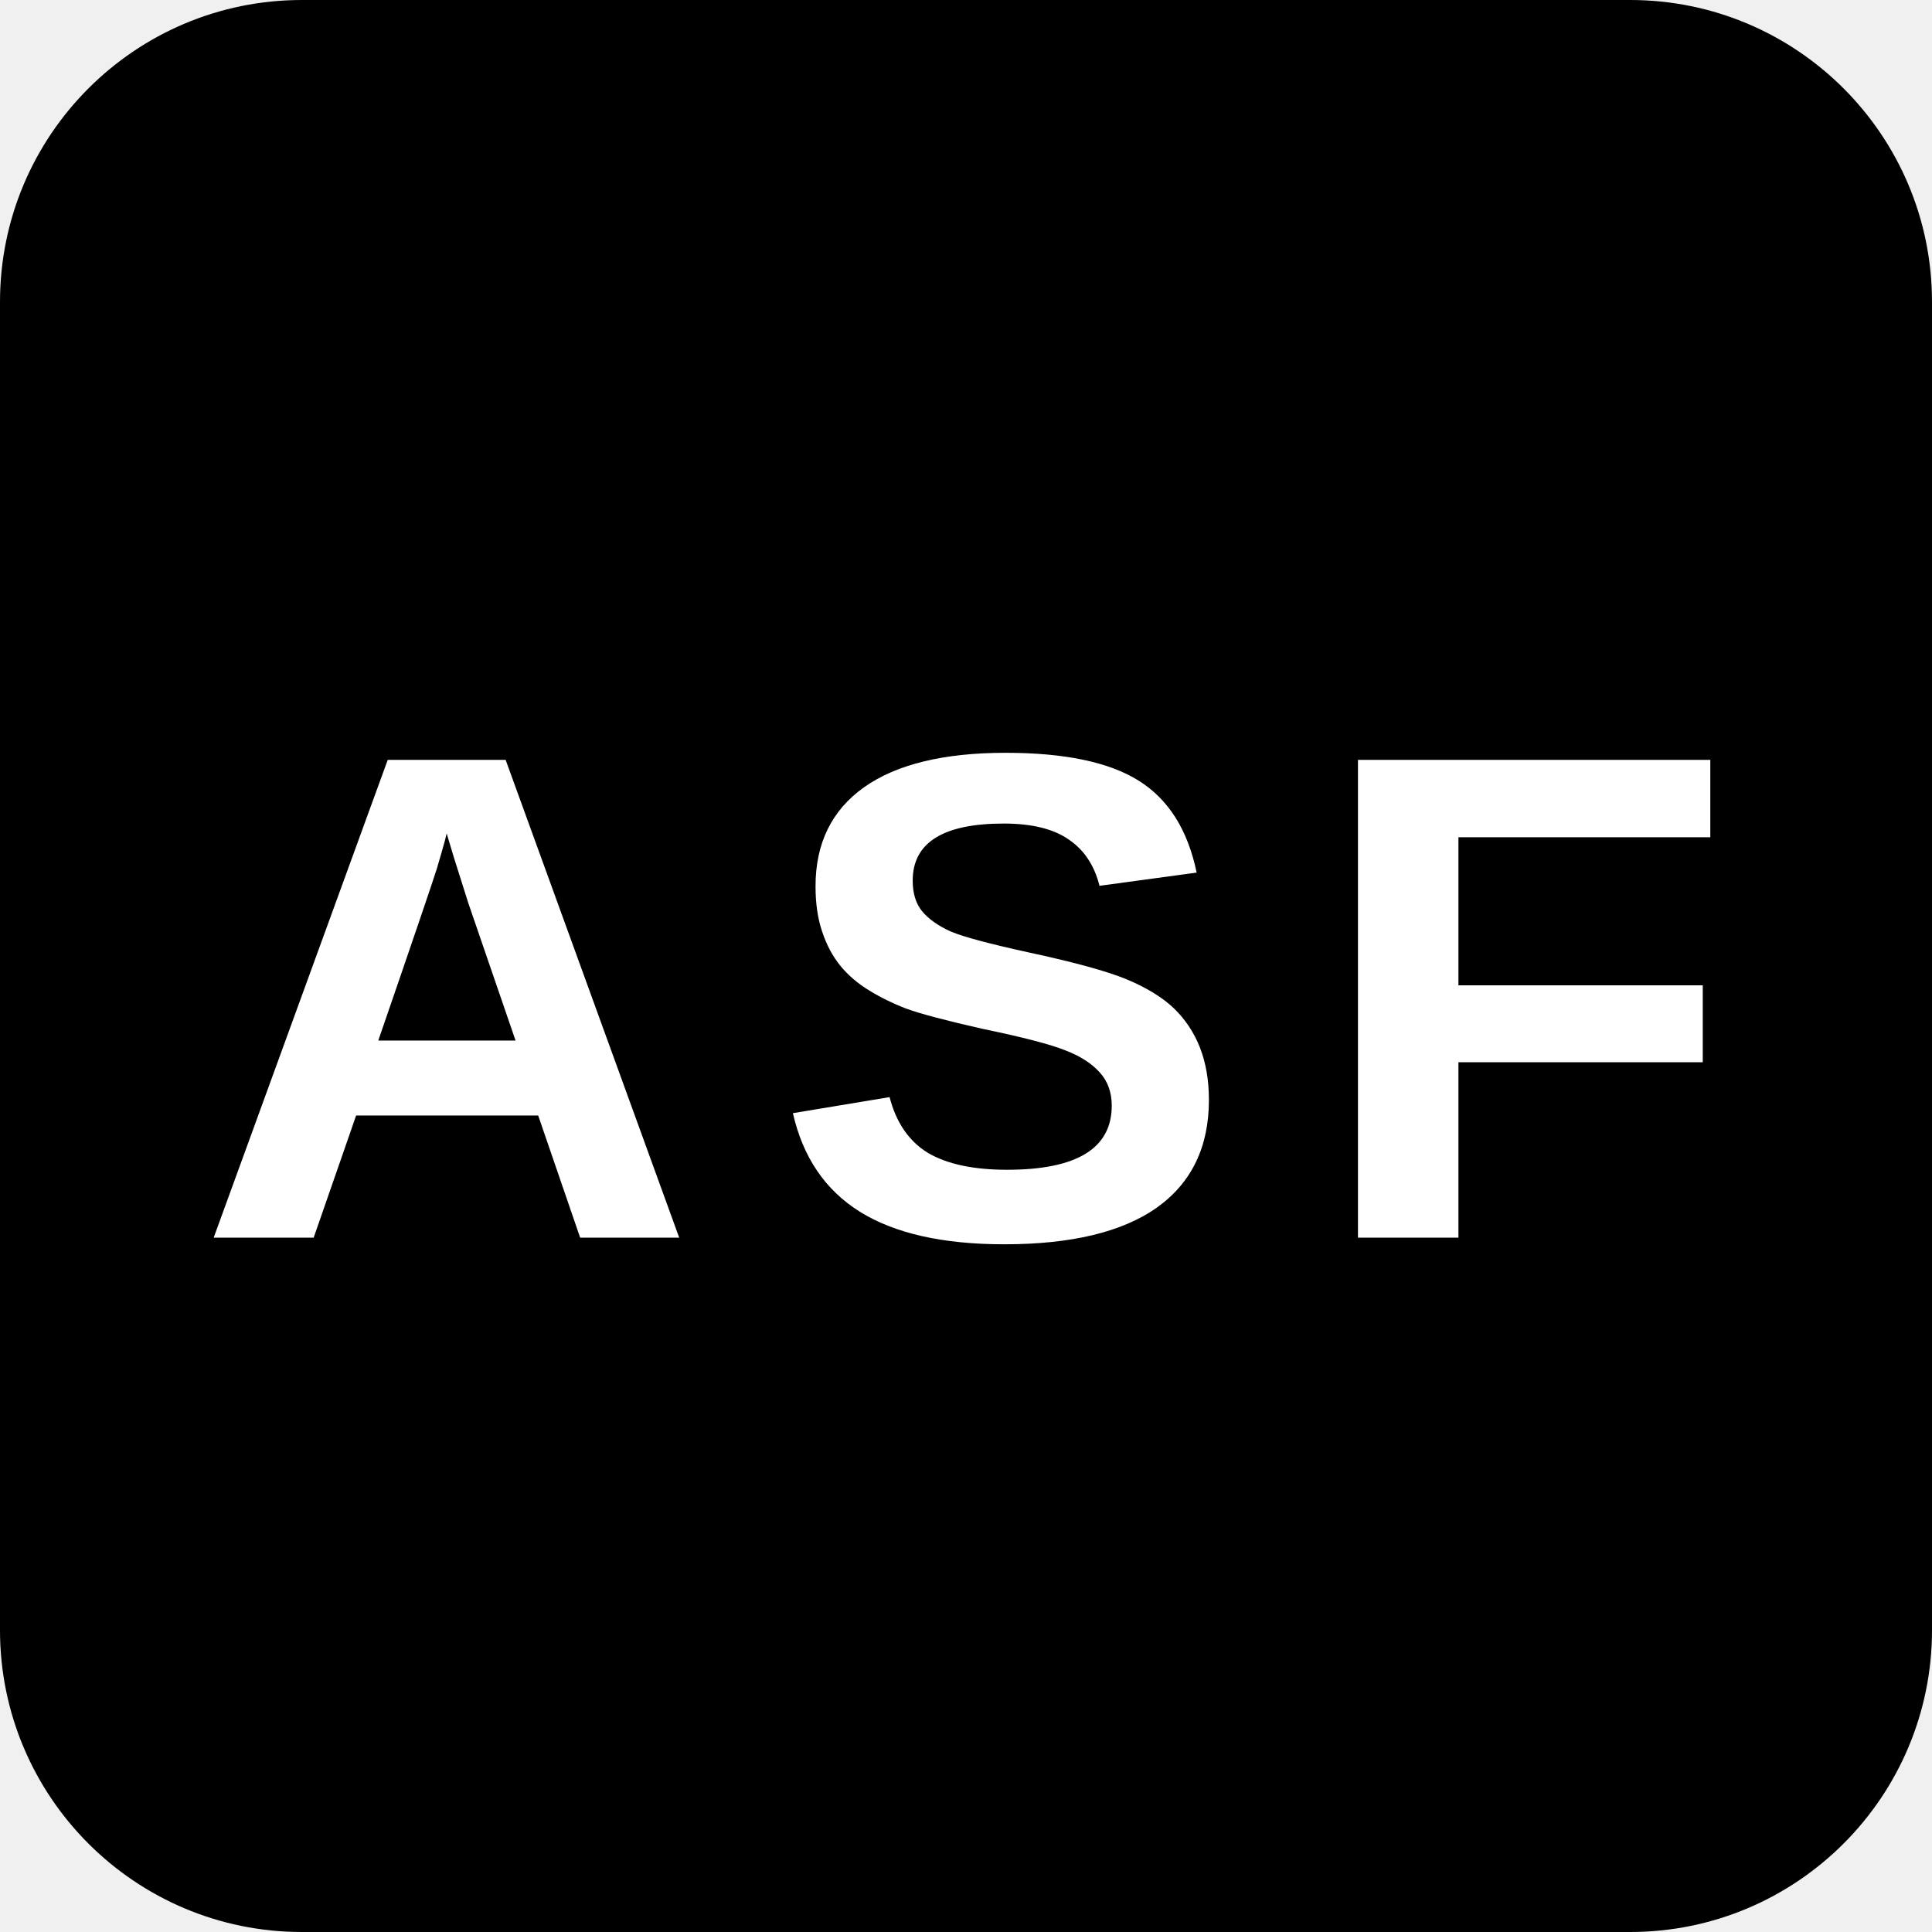
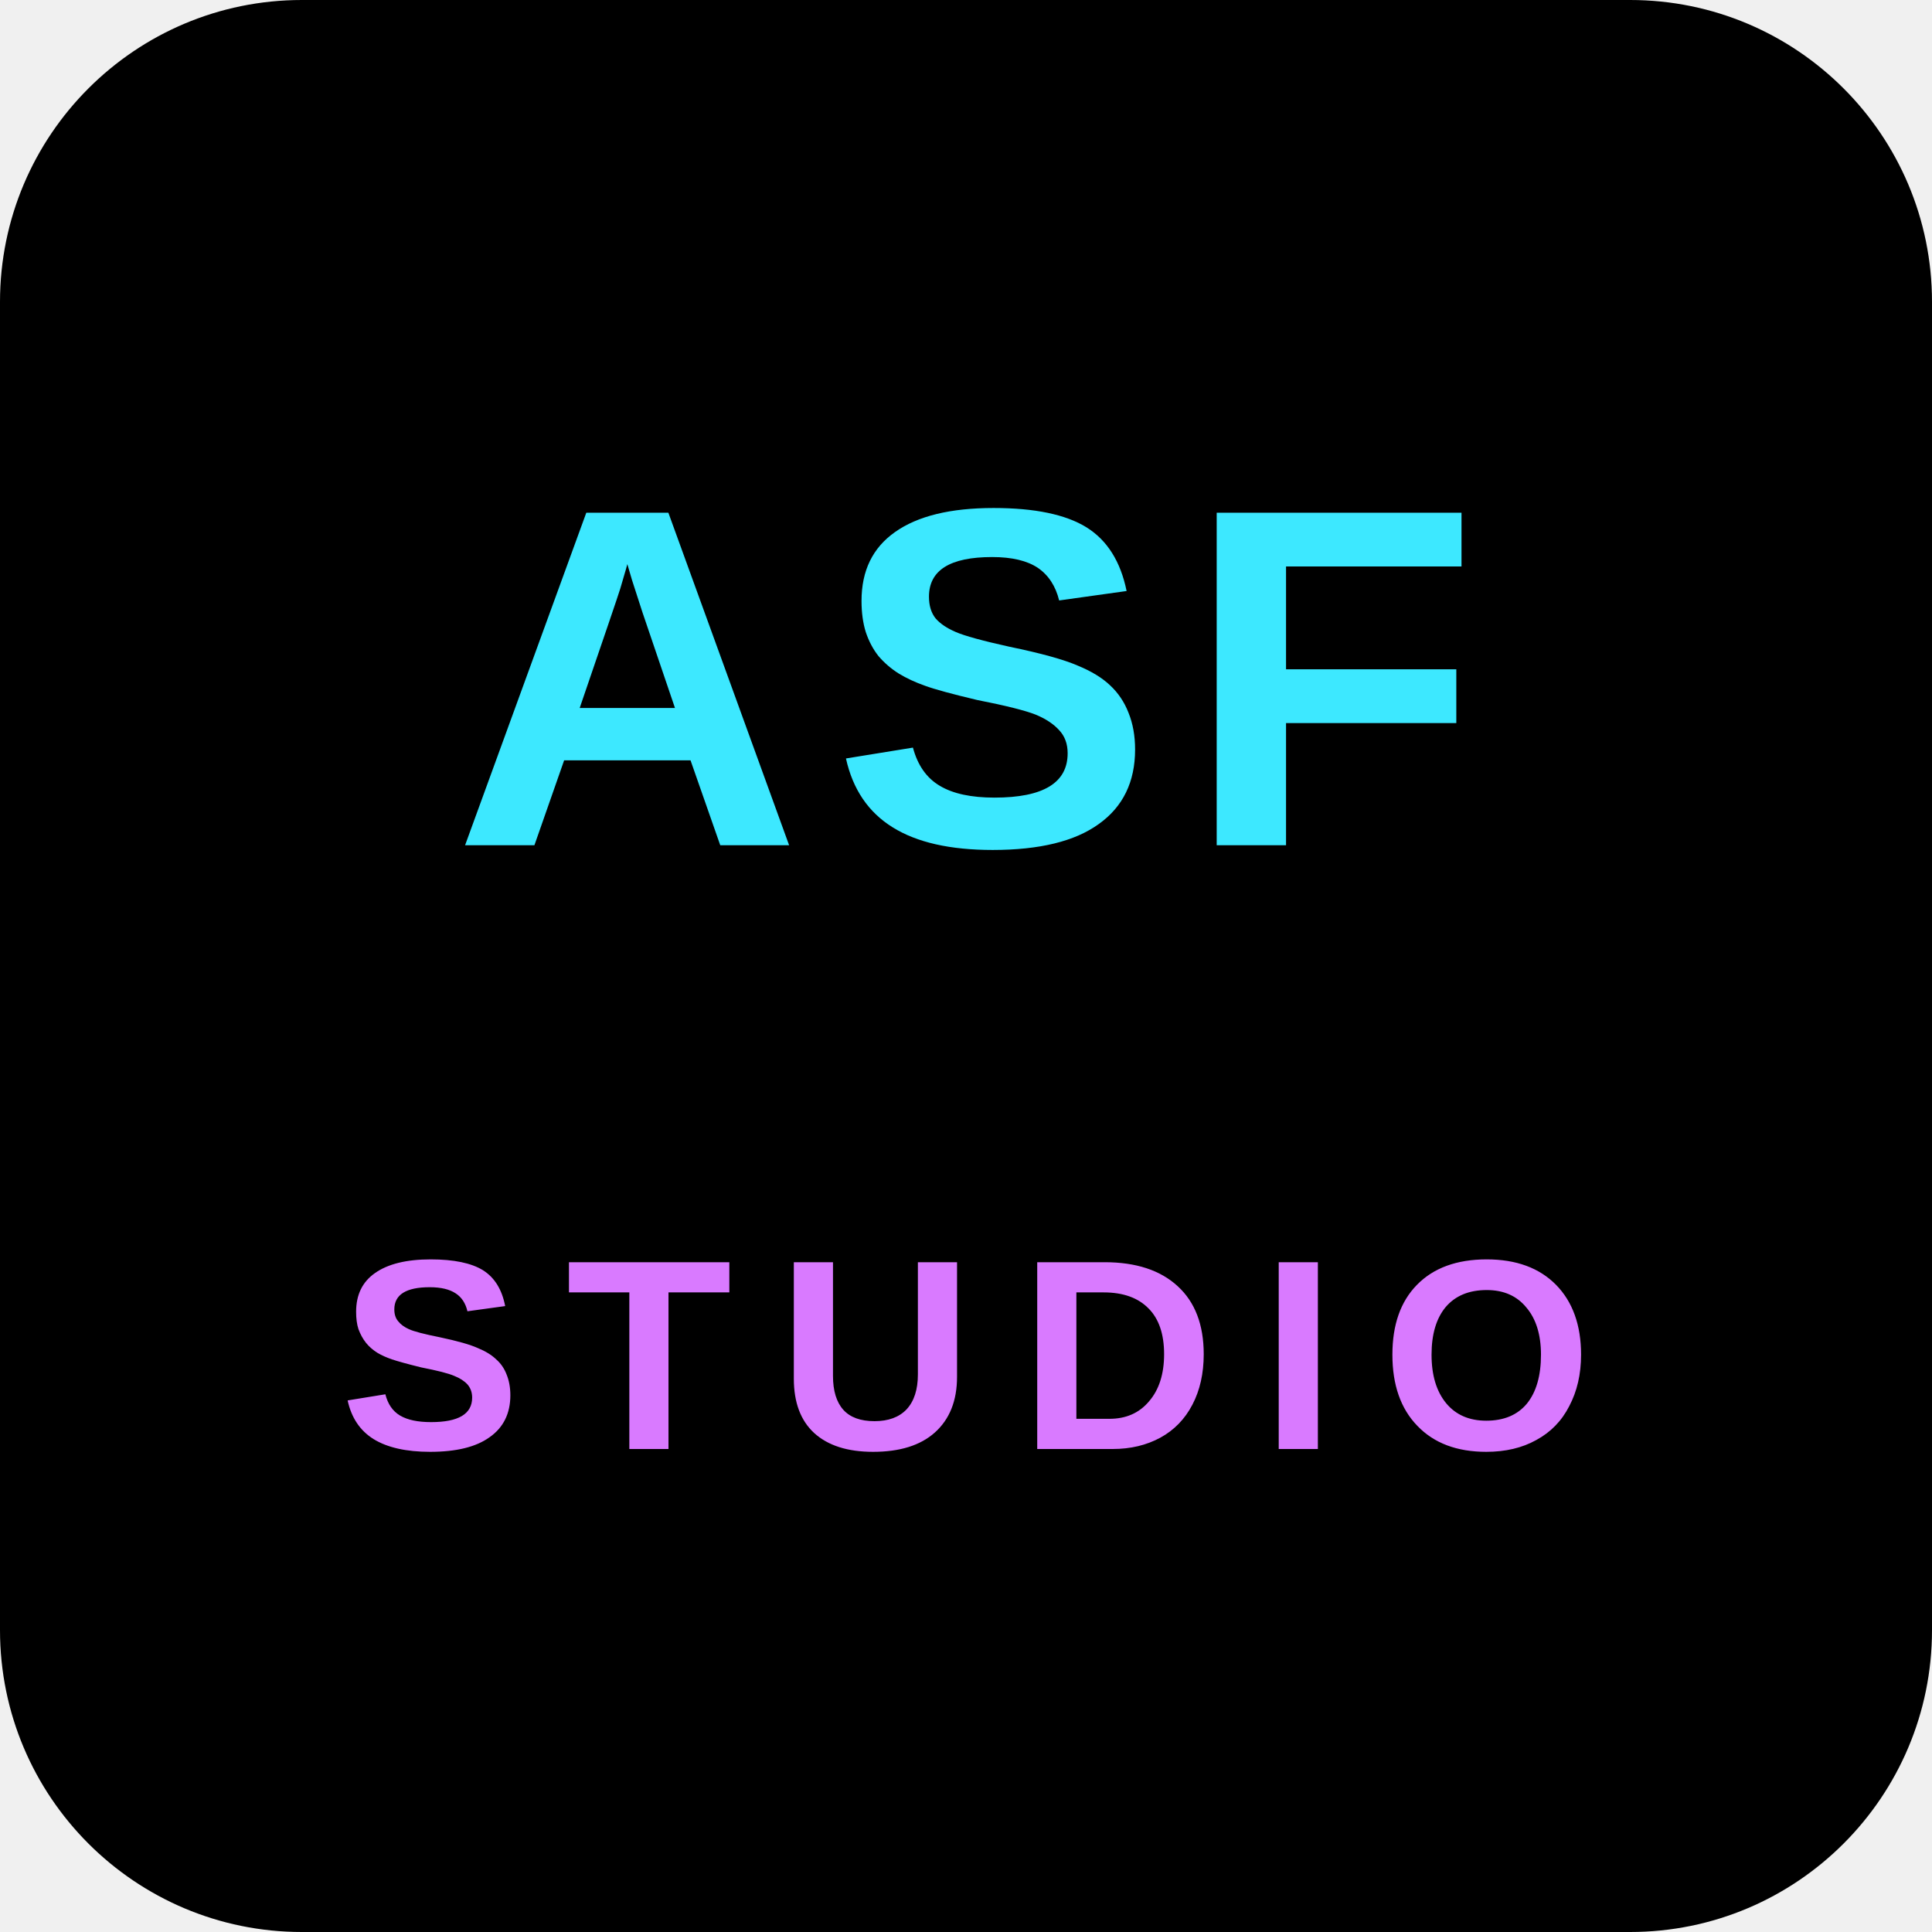
- <svg xmlns="http://www.w3.org/2000/svg" viewBox="0 0 64 64" role="img" aria-label="ASF">
+ <svg xmlns="http://www.w3.org/2000/svg" viewBox="0 0 64 64" role="img" aria-label="ASF Studio">
  <rect width="64" height="64" rx="10" fill="#000000" />
-   <text x="32" y="41" text-anchor="middle" fill="#ffffff" font-family="Arial, Helvetica, sans-serif" font-size="23" font-weight="700" letter-spacing="2.5">ASF</text>
+   <text x="32" y="28" text-anchor="middle" fill="#3de8ff" font-family="Arial Black, Arial, Helvetica, sans-serif" font-size="16" font-weight="800" letter-spacing="1">ASF</text>
+   <text x="32" y="48" text-anchor="middle" fill="#d97aff" font-family="Arial Black, Arial, Helvetica, sans-serif" font-size="9" font-weight="800" letter-spacing="1.5">STUDIO</text>
</svg>
